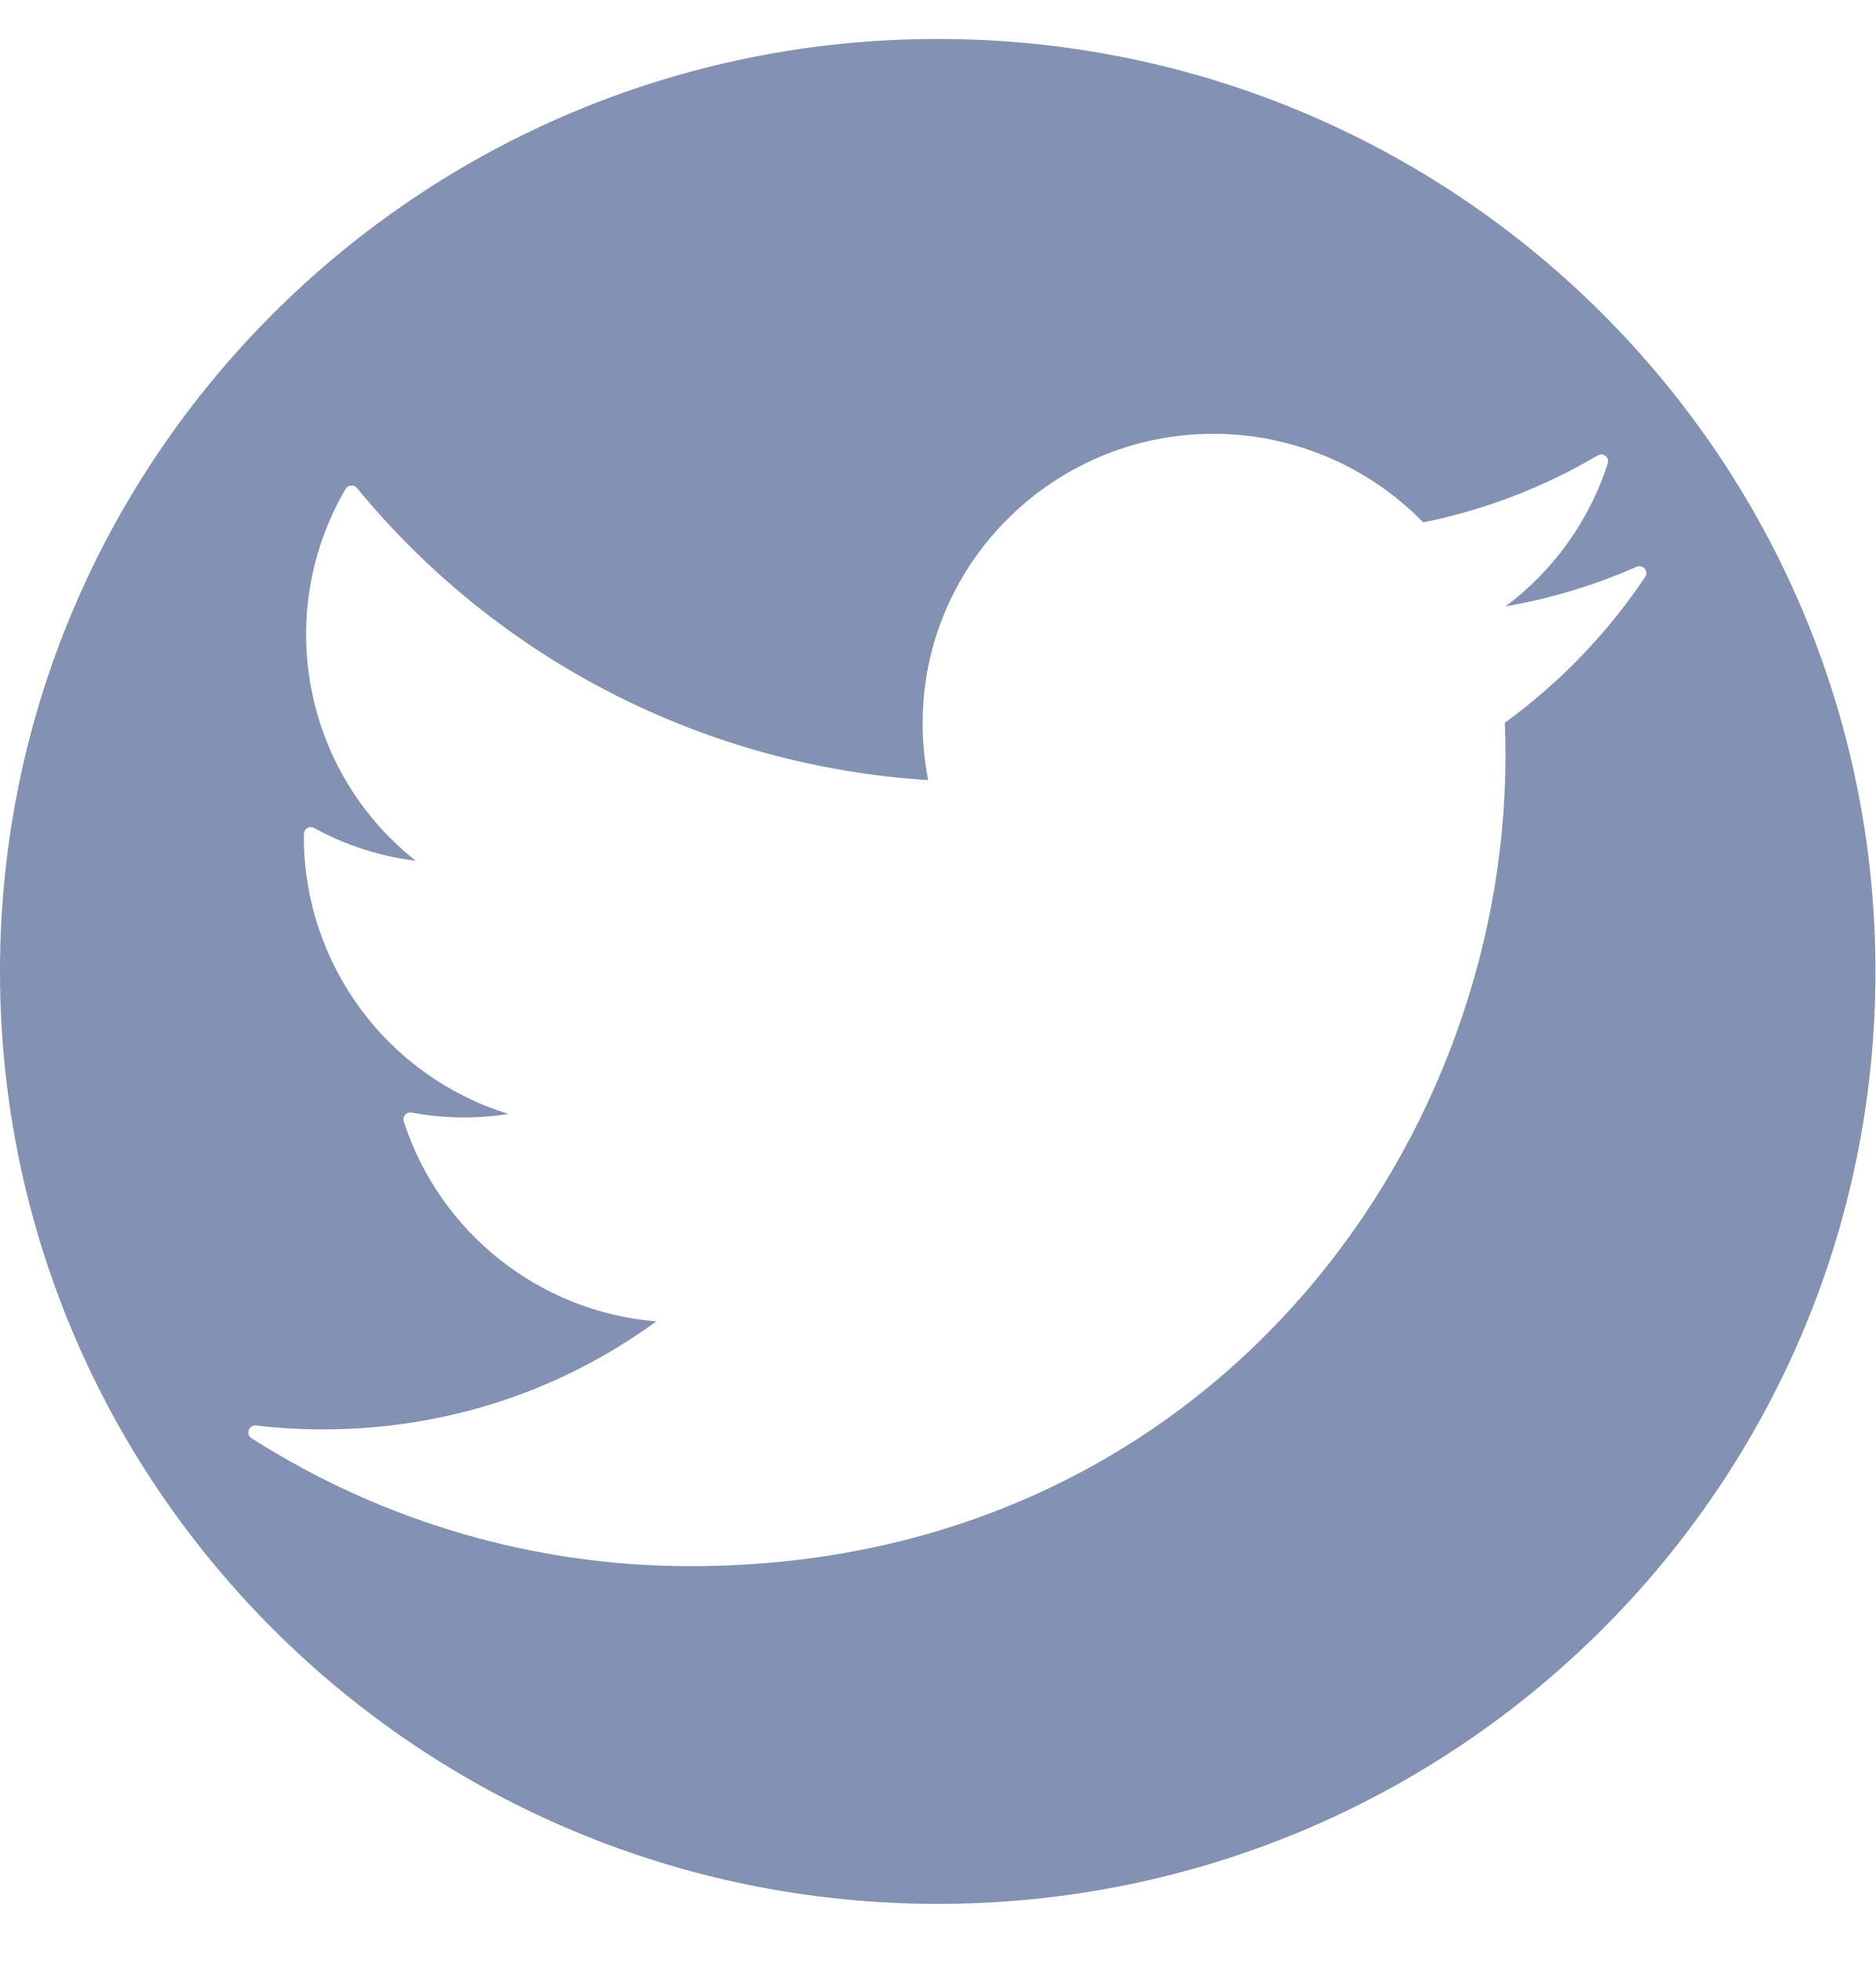
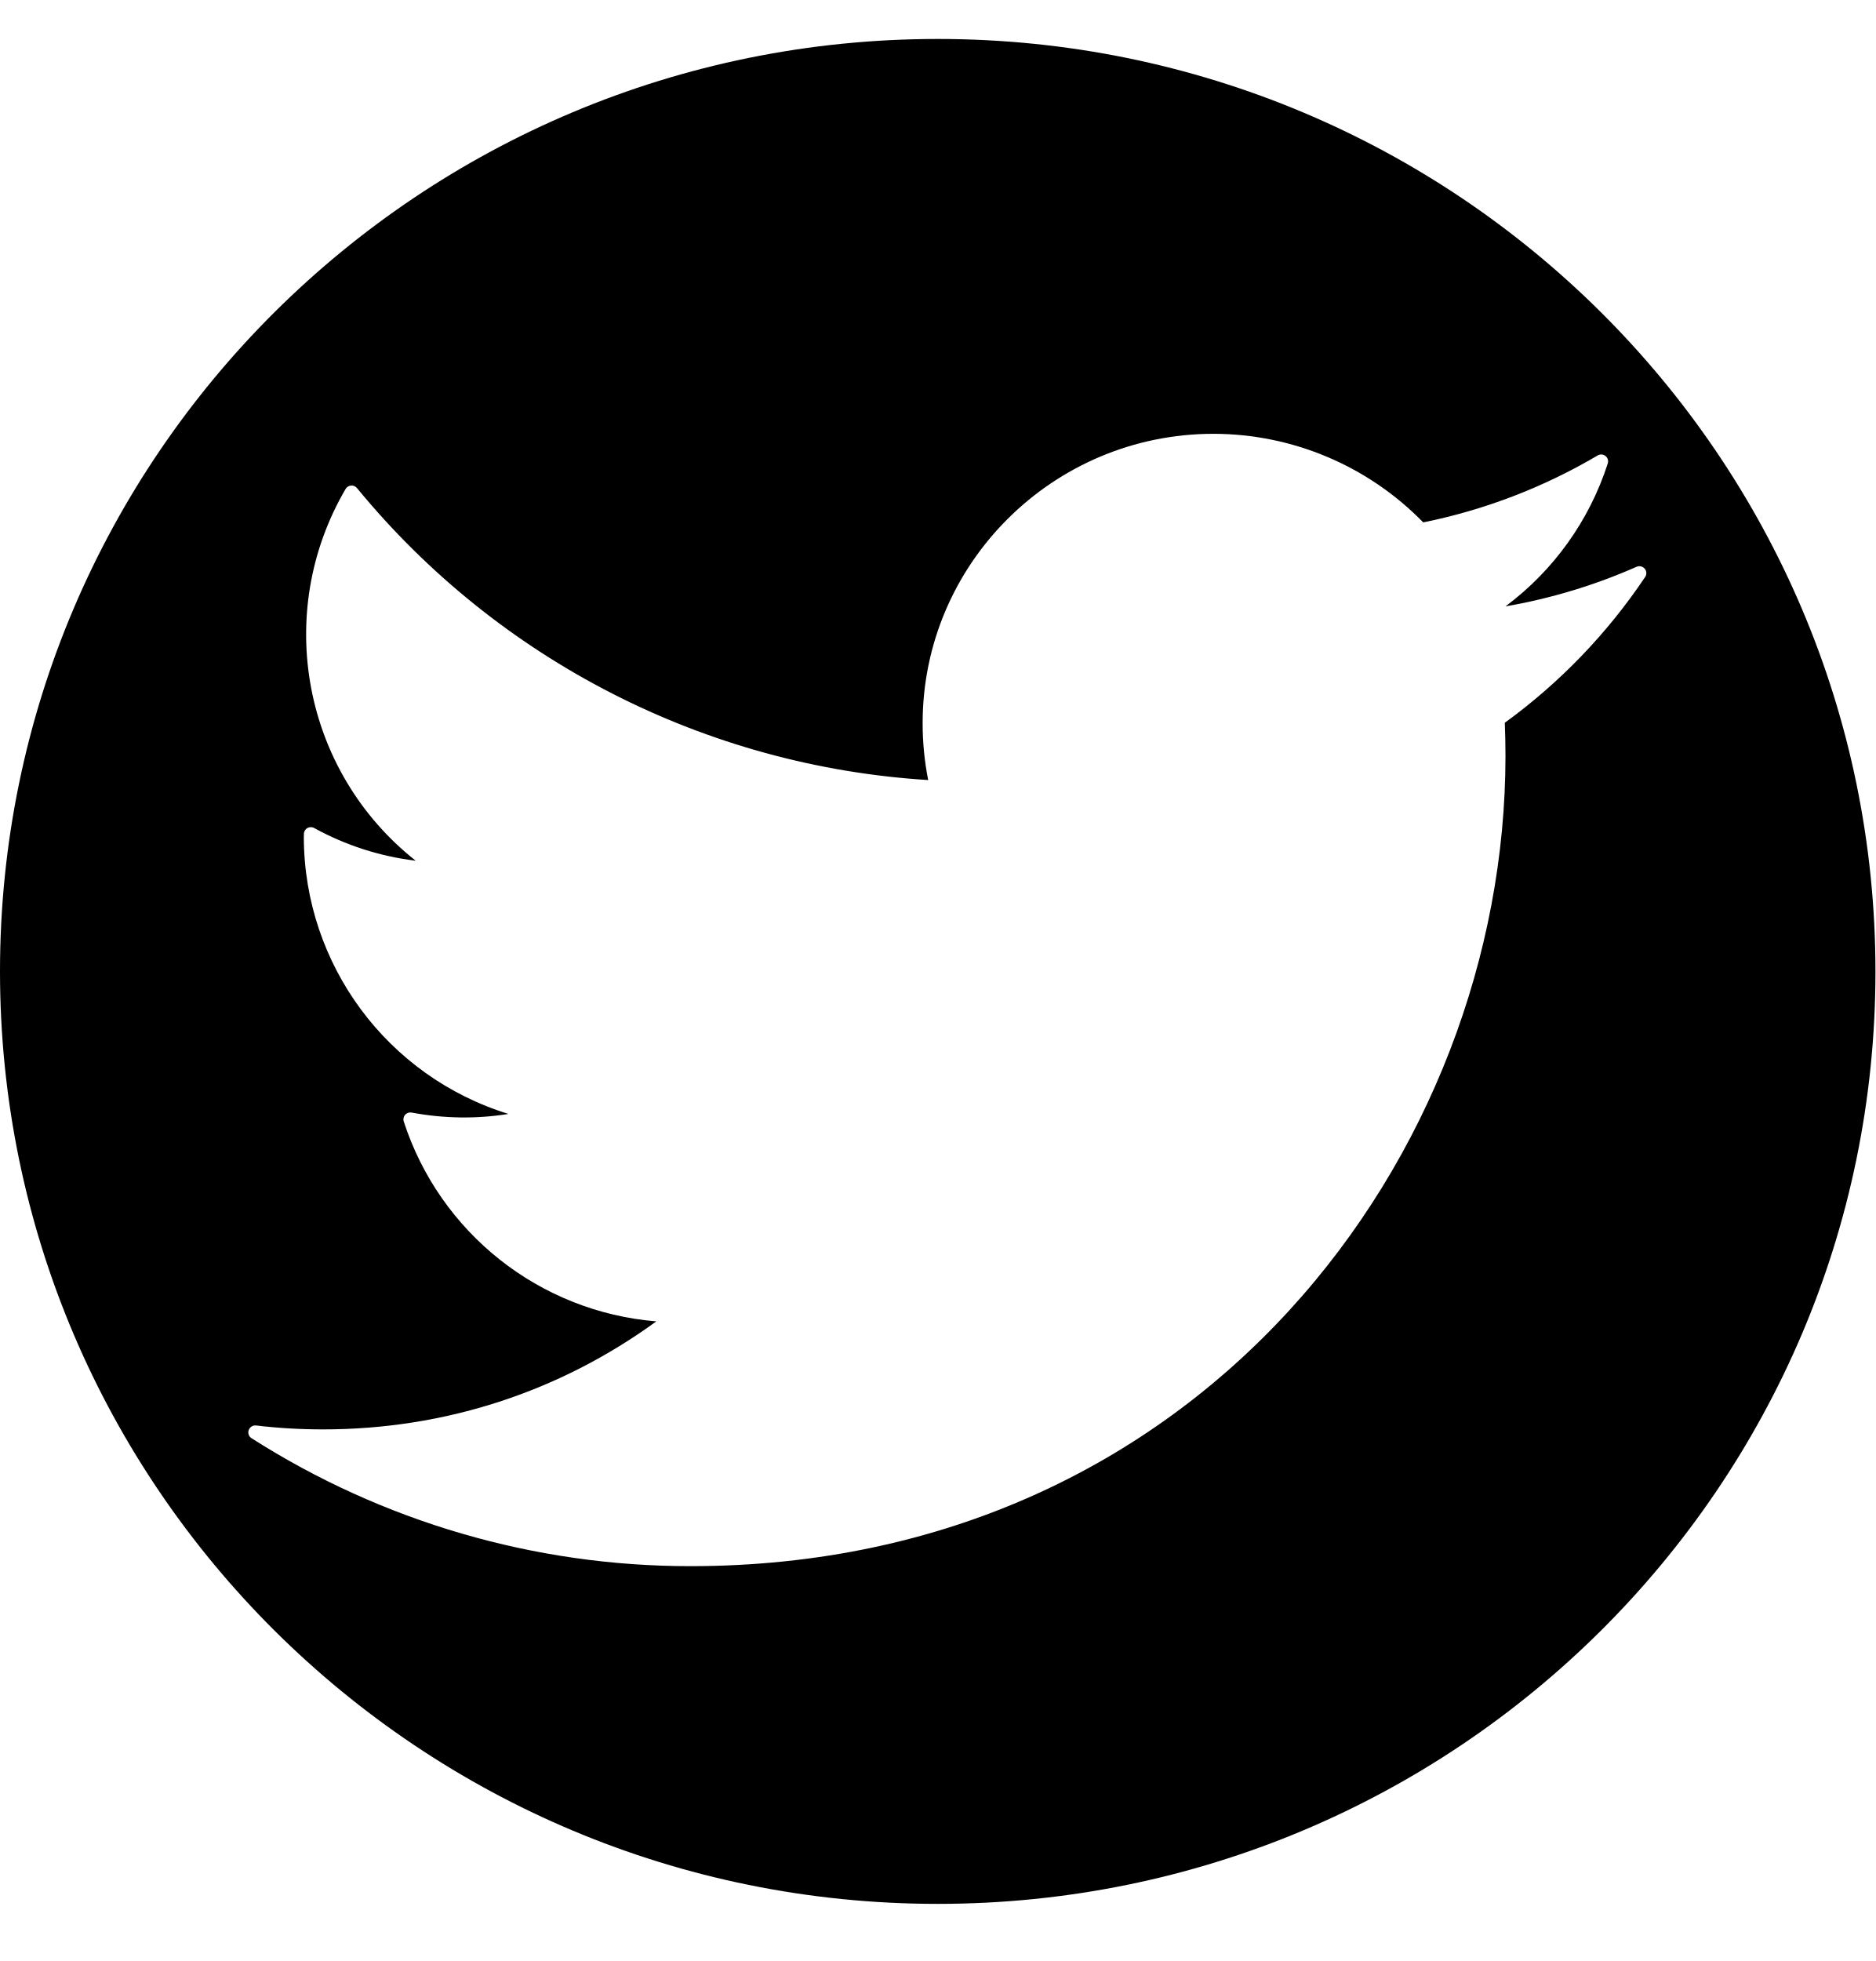
- <svg xmlns="http://www.w3.org/2000/svg" width="22" height="23" fill="none">
-   <path d="M11 .457C4.925.457 0 5.353 0 11.393S4.925 22.33 11 22.33s11-4.896 11-10.936S17.075.457 11 .457zm6.652 8.02c.005.129.008.258.008.388 0 4.672-3.576 9.504-9.56 9.504a9.562 9.562 0 01-5.15-1.501.08.08 0 01-.032-.096.082.082 0 01.086-.053c.258.031.523.046.785.046 1.423 0 2.77-.437 3.91-1.267a3.408 3.408 0 01-2.963-2.345.081.081 0 01.093-.104c.379.071.764.076 1.135.016a3.406 3.406 0 01-2.4-3.24l.001-.044a.08.08 0 01.041-.069.08.08 0 01.08 0c.367.202.774.333 1.19.383a3.381 3.381 0 01-.822-4.36.081.081 0 01.064-.04.08.08 0 01.07.03 9.428 9.428 0 006.7 3.424 3.417 3.417 0 01-.065-.668c0-1.87 1.53-3.393 3.412-3.393a3.44 3.44 0 012.46 1.039 6.602 6.602 0 002.046-.785.081.081 0 01.119.094 3.389 3.389 0 01-1.2 1.676 6.59 6.59 0 001.537-.464.082.082 0 01.096.022.08.08 0 01.005.098 6.78 6.78 0 01-1.646 1.709z" fill="#8391B2" />
+ <svg xmlns="http://www.w3.org/2000/svg" width="22" height="23" viewBox="0 0 22 23">
+   <path d="M11 .457C4.925.457 0 5.353 0 11.393S4.925 22.33 11 22.33s11-4.896 11-10.936S17.075.457 11 .457zm6.652 8.02c.005.129.008.258.008.388 0 4.672-3.576 9.504-9.56 9.504a9.562 9.562 0 01-5.15-1.501.08.08 0 01-.032-.096.082.082 0 01.086-.053c.258.031.523.046.785.046 1.423 0 2.77-.437 3.91-1.267a3.408 3.408 0 01-2.963-2.345.081.081 0 01.093-.104c.379.071.764.076 1.135.016a3.406 3.406 0 01-2.4-3.24l.001-.044a.08.08 0 01.041-.069.08.08 0 01.08 0c.367.202.774.333 1.19.383a3.381 3.381 0 01-.822-4.36.081.081 0 01.064-.04.08.08 0 01.07.03 9.428 9.428 0 006.7 3.424 3.417 3.417 0 01-.065-.668c0-1.87 1.53-3.393 3.412-3.393a3.44 3.44 0 012.46 1.039 6.602 6.602 0 002.046-.785.081.081 0 01.119.094 3.389 3.389 0 01-1.2 1.676 6.59 6.59 0 001.537-.464.082.082 0 01.096.022.08.08 0 01.005.098 6.78 6.78 0 01-1.646 1.709z" />
</svg>
